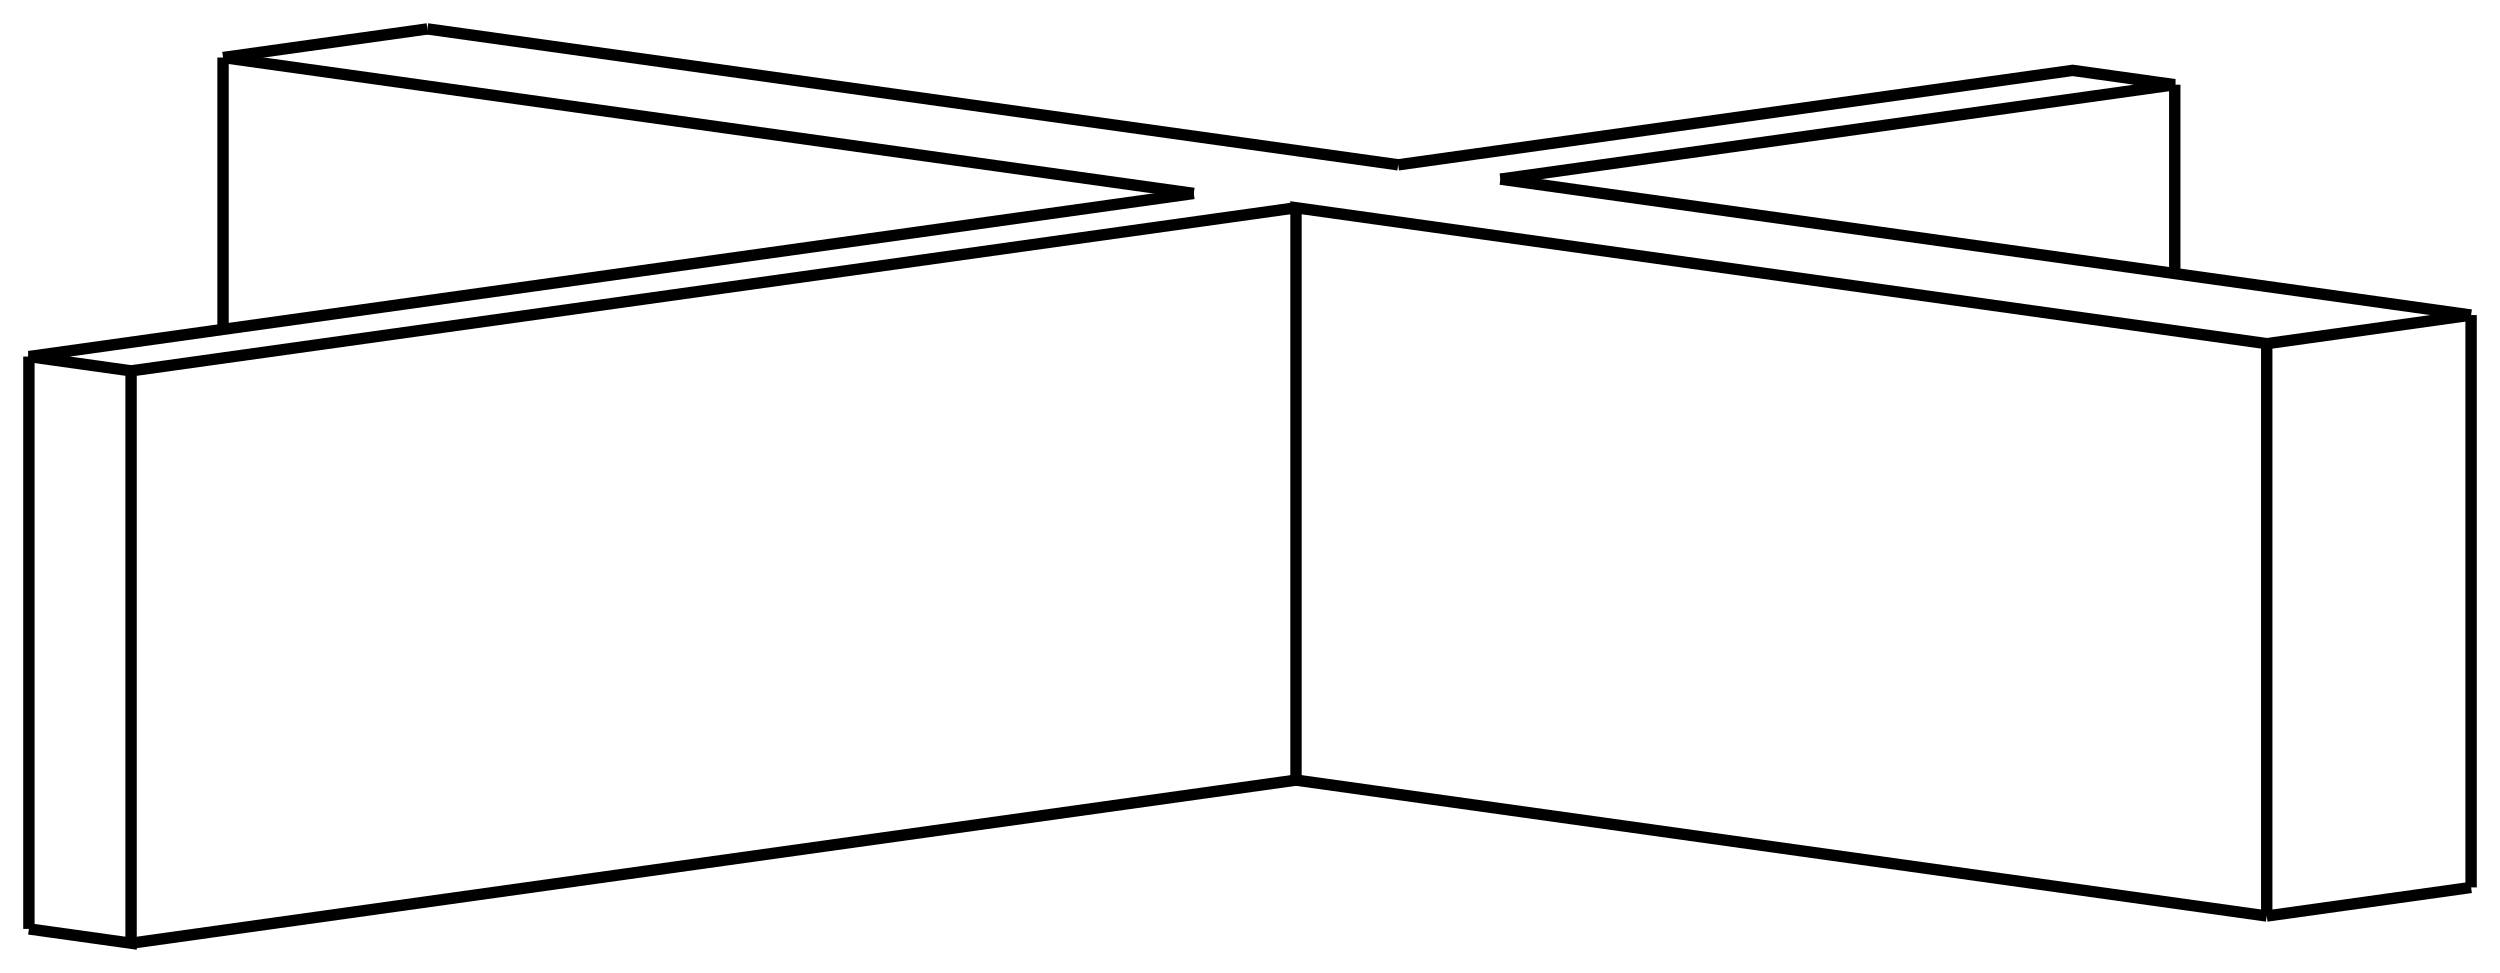
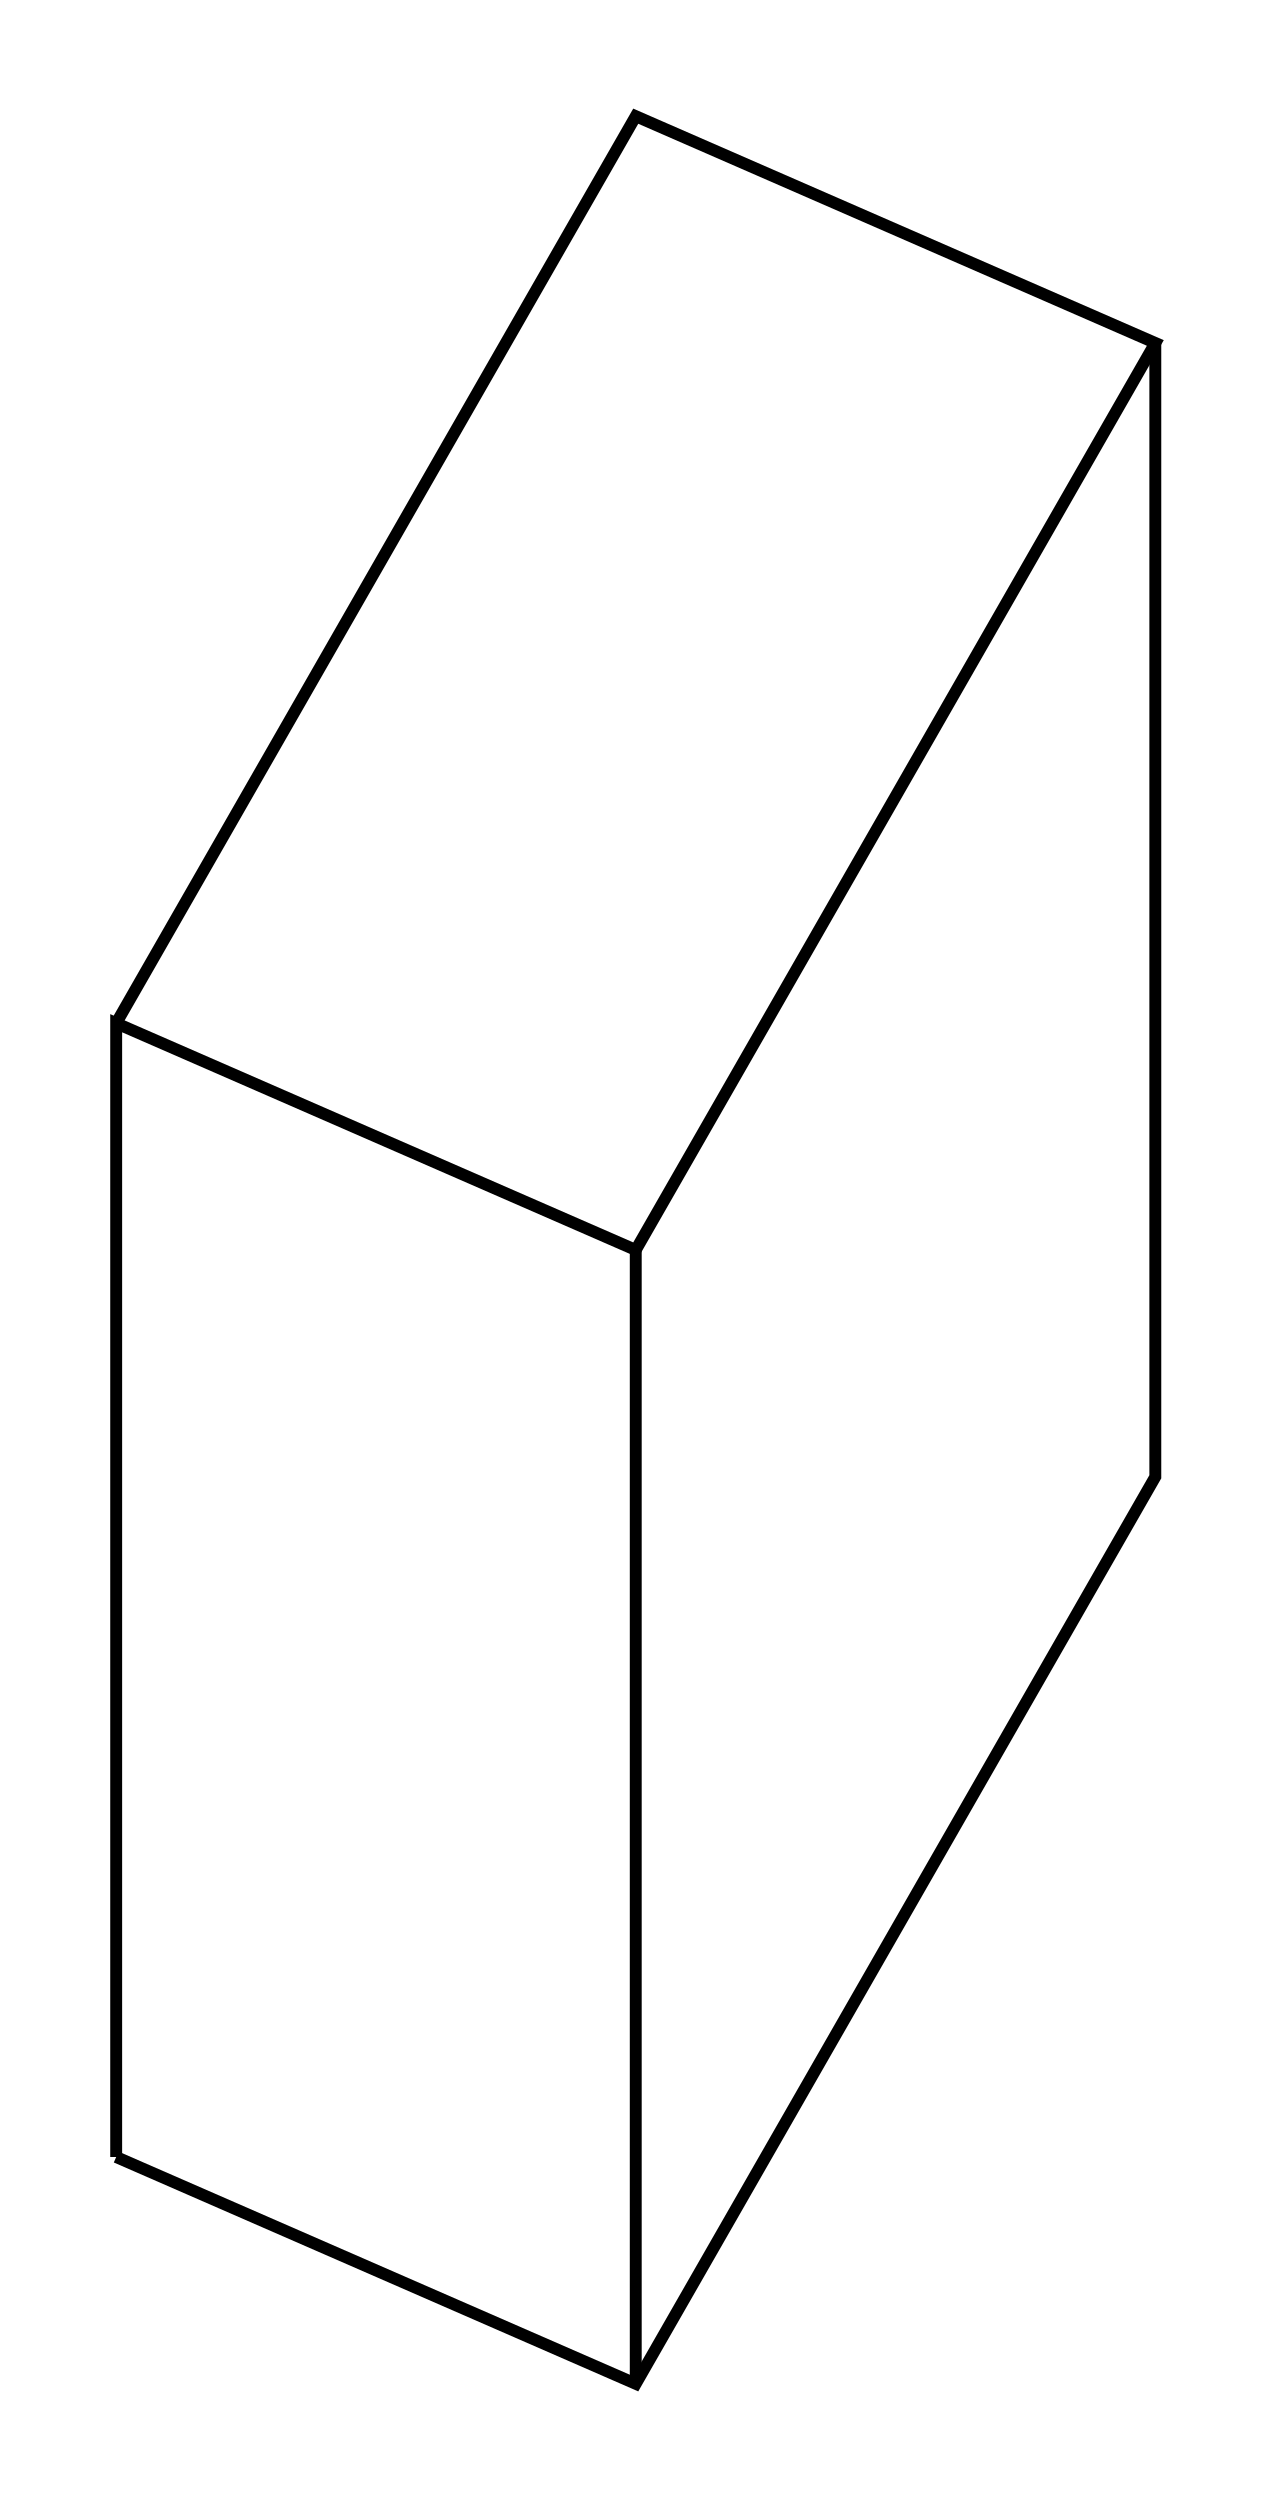
- <svg xmlns="http://www.w3.org/2000/svg" version="1.1" viewBox="-38.123 -17.535 86.499 33.635" fill="none" stroke="black" stroke-width="0.6%" vector-effect="non-scaling-stroke">
-   <path d="M 40.305 14.159 L 40.305 -5.644 L 47.376 -6.634" />
-   <path d="M 47.376 13.169 L 47.376 -6.634" />
-   <path d="M 40.305 14.159 L 47.376 13.169" />
-   <path d="M 6.718 9.456 L 40.305 14.159" />
-   <path d="M 40.305 -5.644 L 6.718 -10.347 L 6.718 9.456" />
-   <path d="M 13.789 -11.337 L 47.376 -6.634" />
-   <path d="M -37.123 14.605 L -33.588 15.1 L -33.588 -4.703 L 6.718 -10.347" />
-   <path d="M -33.588 15.1 L 6.718 9.456" />
-   <path d="M 13.789 -11.337 L 37.123 -14.605 L 33.588 -15.1 L 10.253 -11.832" />
-   <path d="M -23.335 -16.535 L 10.253 -11.832" />
-   <path d="M -23.335 -16.535 L -30.406 -15.545" />
-   <path d="M 3.182 -10.842 L -30.406 -15.545" />
-   <path d="M 3.182 -10.842 L -37.123 -5.198 L -33.588 -4.703" />
-   <path d="M 37.123 -8.07 L 37.123 -14.605" />
-   <path d="M -30.406 -6.139 L -30.406 -15.545" />
-   <path d="M -37.123 14.605 L -37.123 -5.198" />
+ <svg xmlns="http://www.w3.org/2000/svg" version="1.1" viewBox="-5.472 -10.759 10.944 21.518" fill="none" stroke="black" stroke-width="0.6%" vector-effect="non-scaling-stroke">
+   <path d="M -4.472 7.807 L -4.472 -1.952 L 0 0 L 4.472 -7.807 L 0 -9.759 L -4.472 -1.952" />
+   <path d="M 0 9.759 L 0 0" />
+   <path d="M -4.472 7.807 L 0 9.759 L 4.472 1.952 L 4.472 -7.807" />
</svg>
